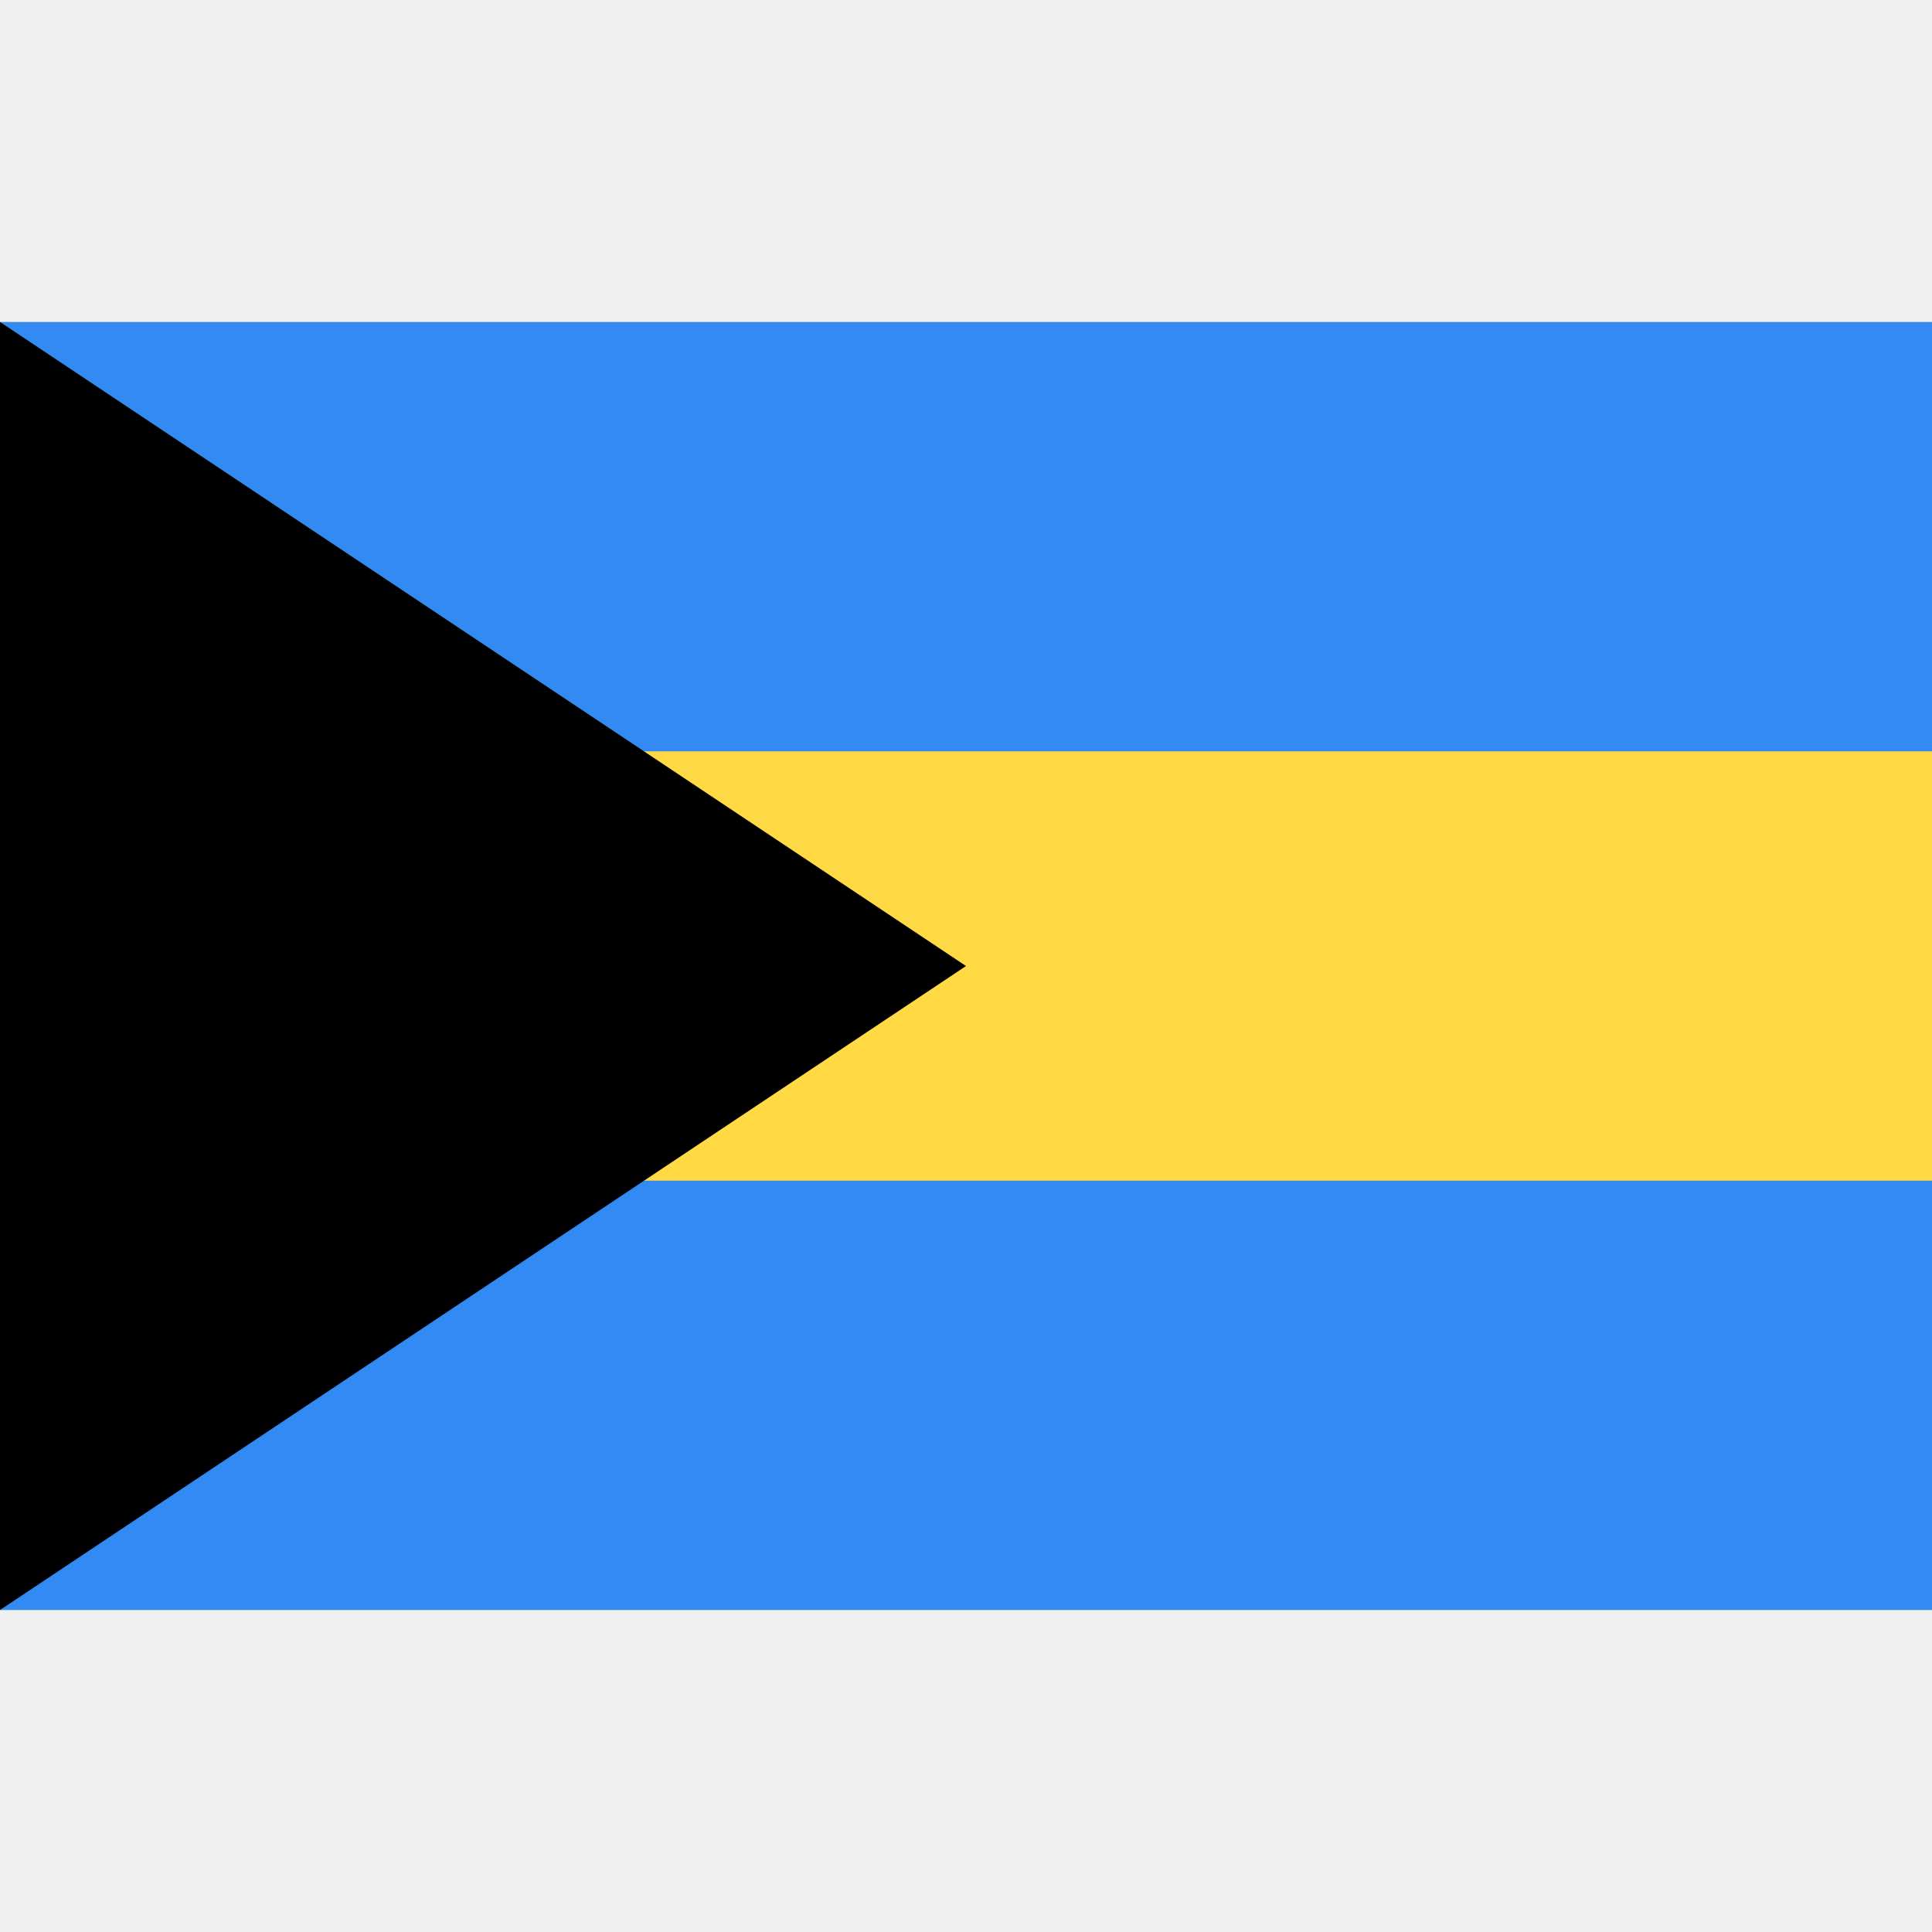
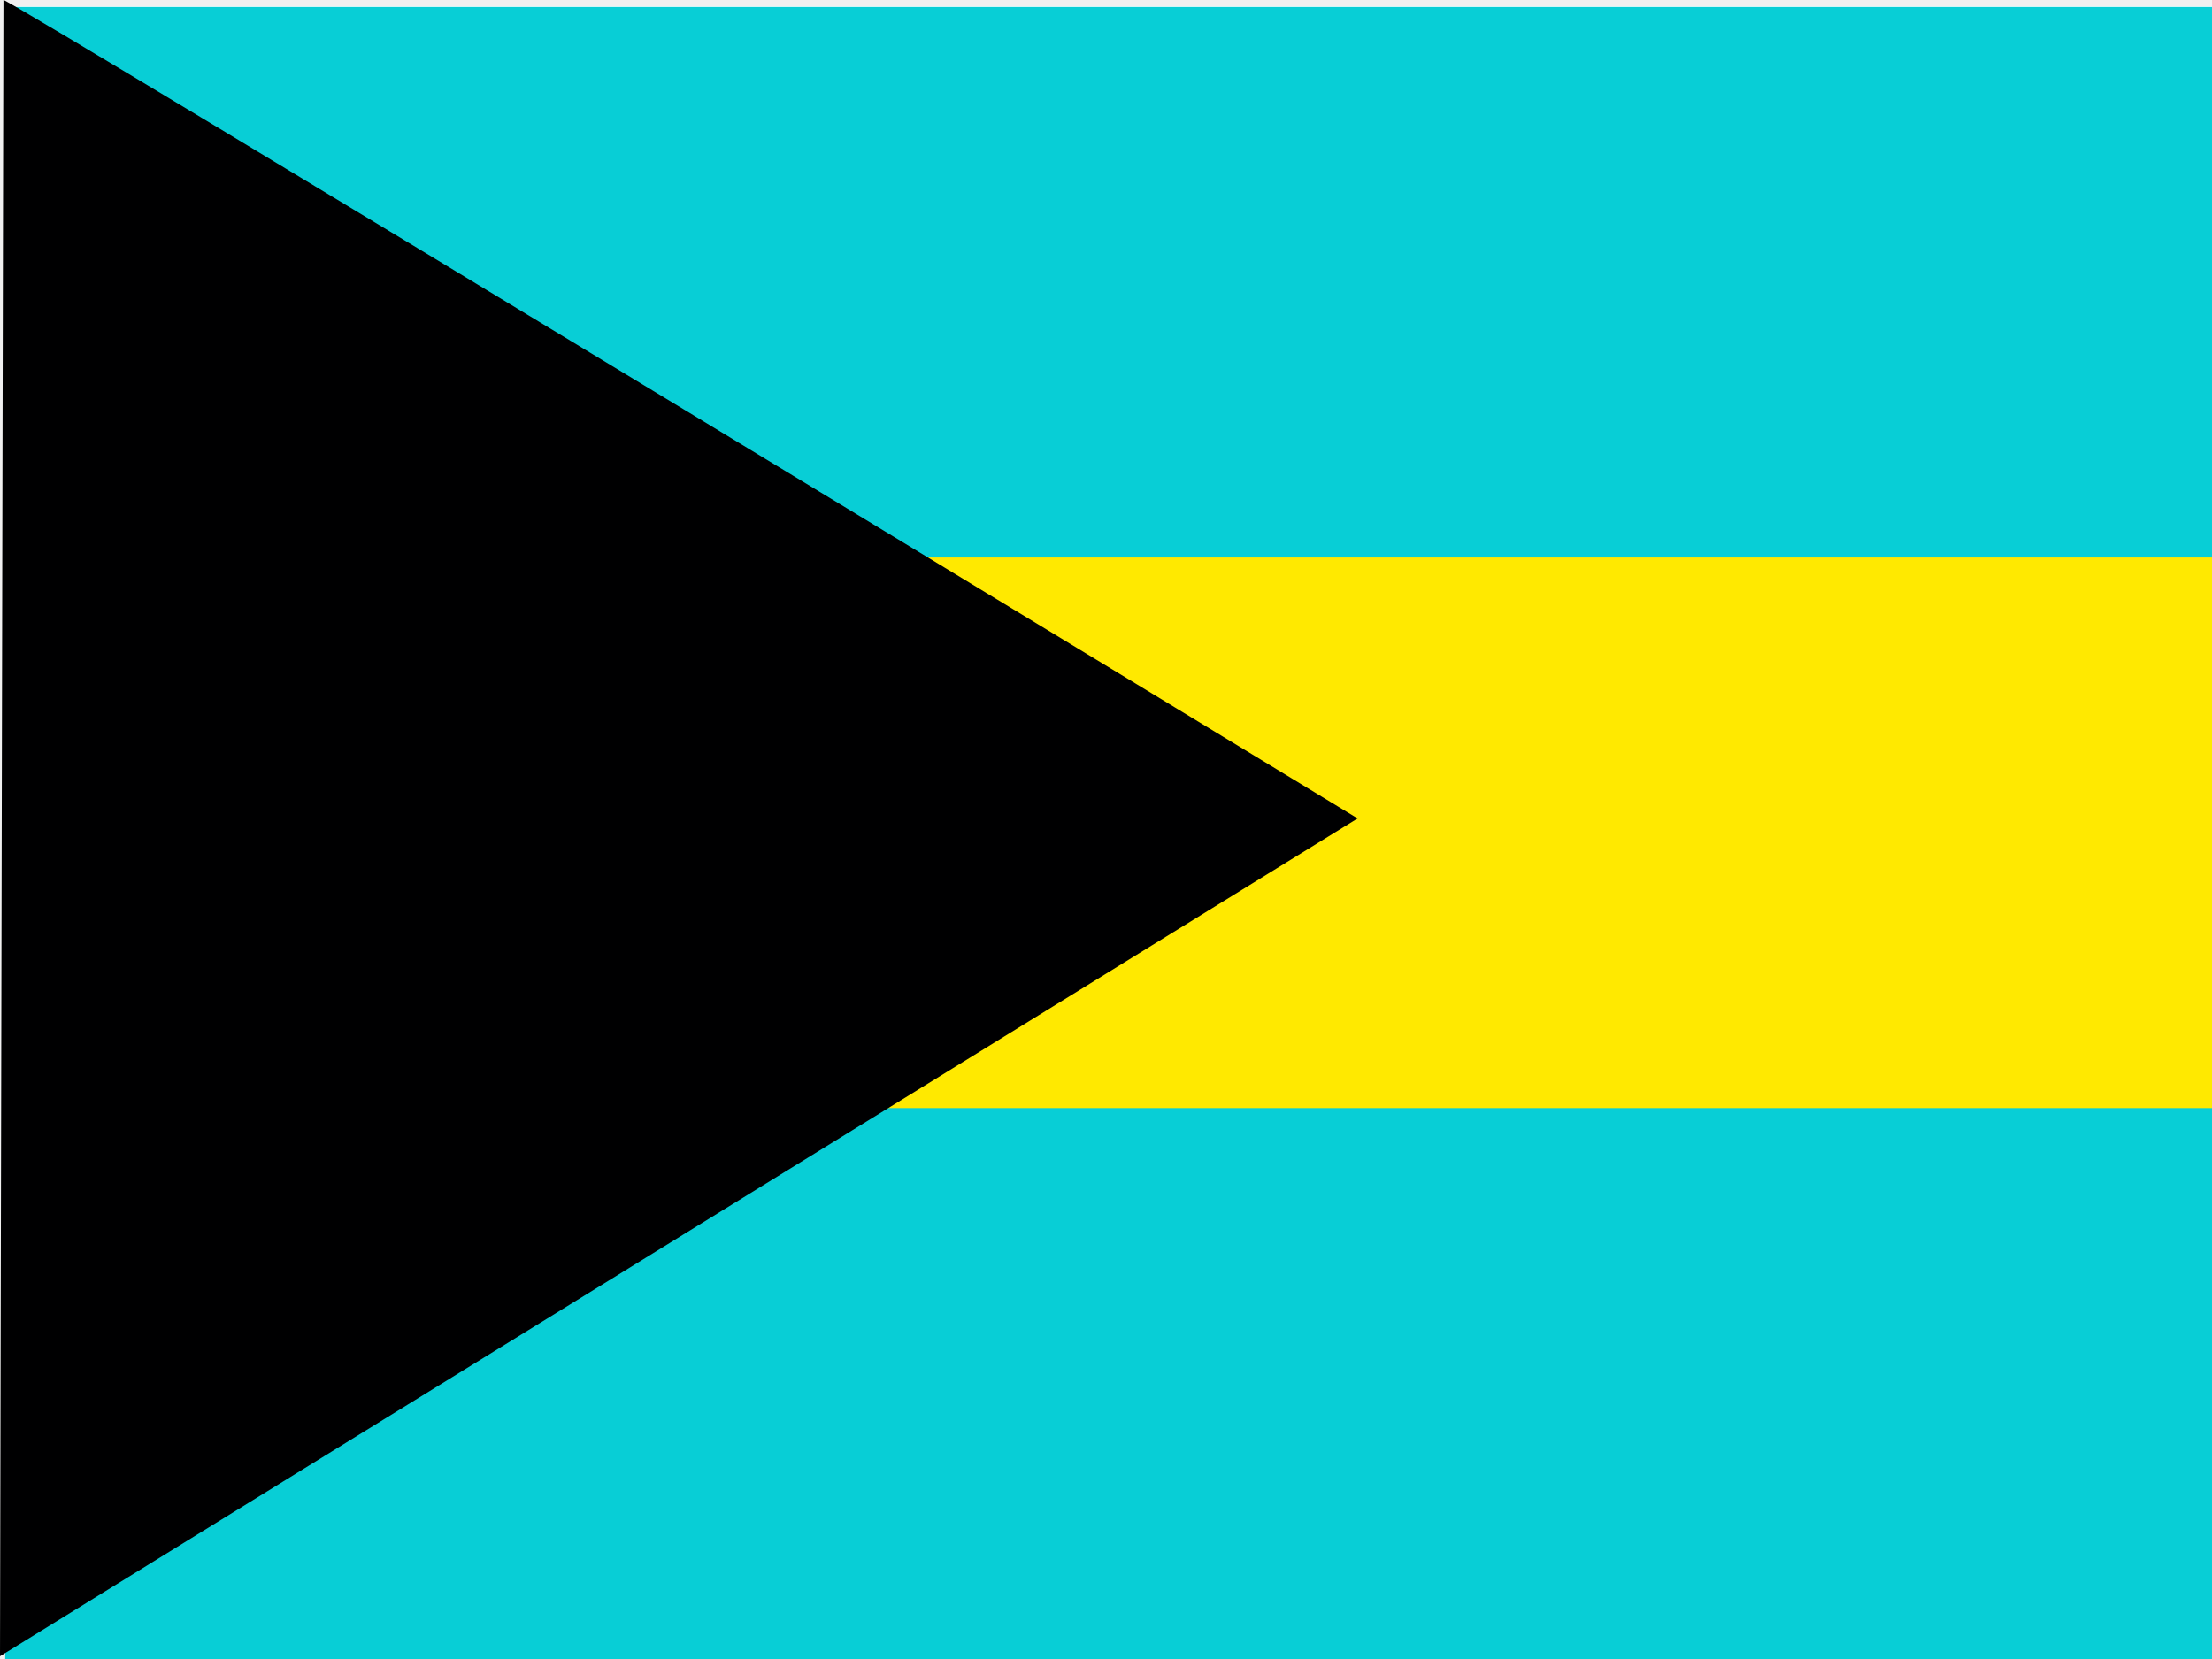
- <svg xmlns="http://www.w3.org/2000/svg" version="1.1" id="Capa_1" x="0px" y="0px" viewBox="0 0 512 512" style="enable-background:new 0 0 512 512;" xml:space="preserve">
-   <rect y="85.337" style="fill:#FFDA44;" width="512" height="341.326" />
-   <g>
-     <rect y="85.337" style="fill:#338AF3;" width="512" height="113.775" />
-     <rect y="312.888" style="fill:#338AF3;" width="512" height="113.775" />
+ <svg xmlns="http://www.w3.org/2000/svg" id="flag-icons-bs" viewBox="0 0 640 480">
+   <defs>
+     <clipPath id="bs-a">
+       <path fill-opacity=".7" d="M-12 0h640v480H-12z" />
+     </clipPath>
+   </defs>
+   <g fill-rule="evenodd" clip-path="url(#bs-a)" transform="translate(12)">
+     <path fill="#fff" d="M968.5 480h-979V1.8h979z" />
+     <path fill="#ffe900" d="M968.5 344.5h-979V143.3h979z" />
+     <path fill="#08ced6" d="M968.5 480h-979V320.6h979zm0-318.7h-979V2h979z" />
+     <path fill="#000001" d="M-11 0c2.3 0 391.8 236.8 391.8 236.8L-12 479.2z" />
  </g>
-   <polygon points="256,256.006 0,426.668 0,85.331 " />
</svg>
